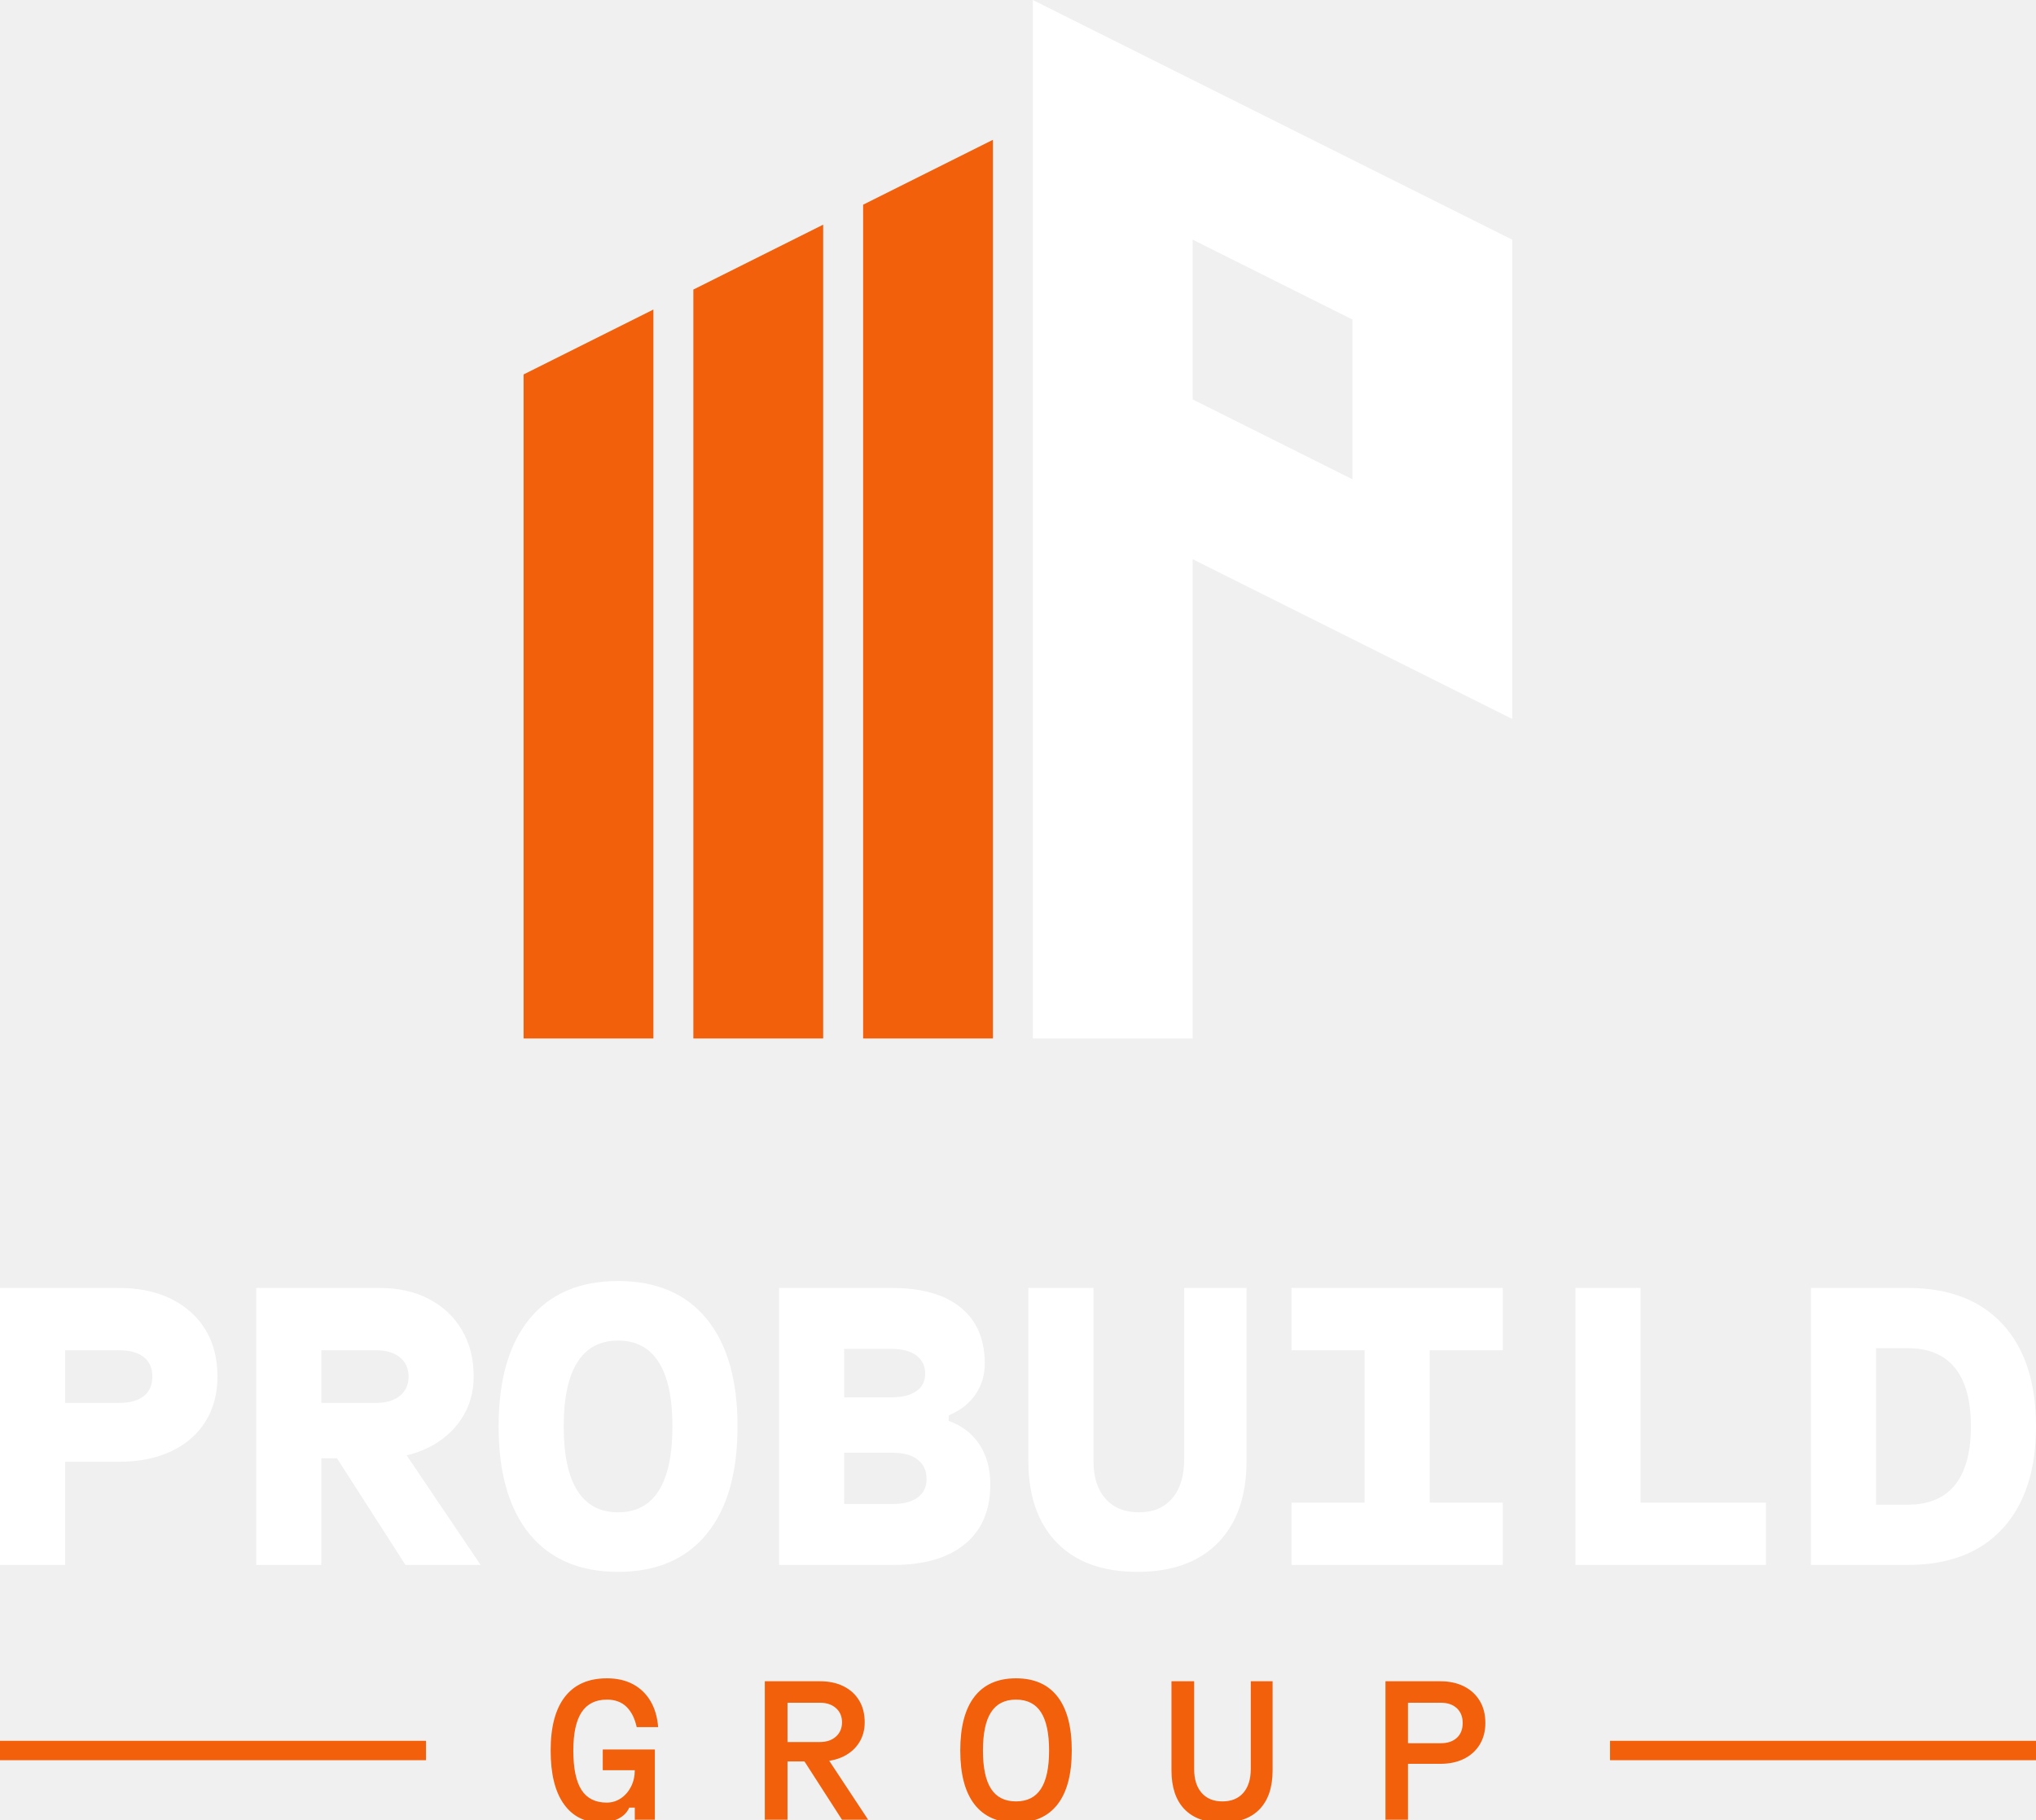
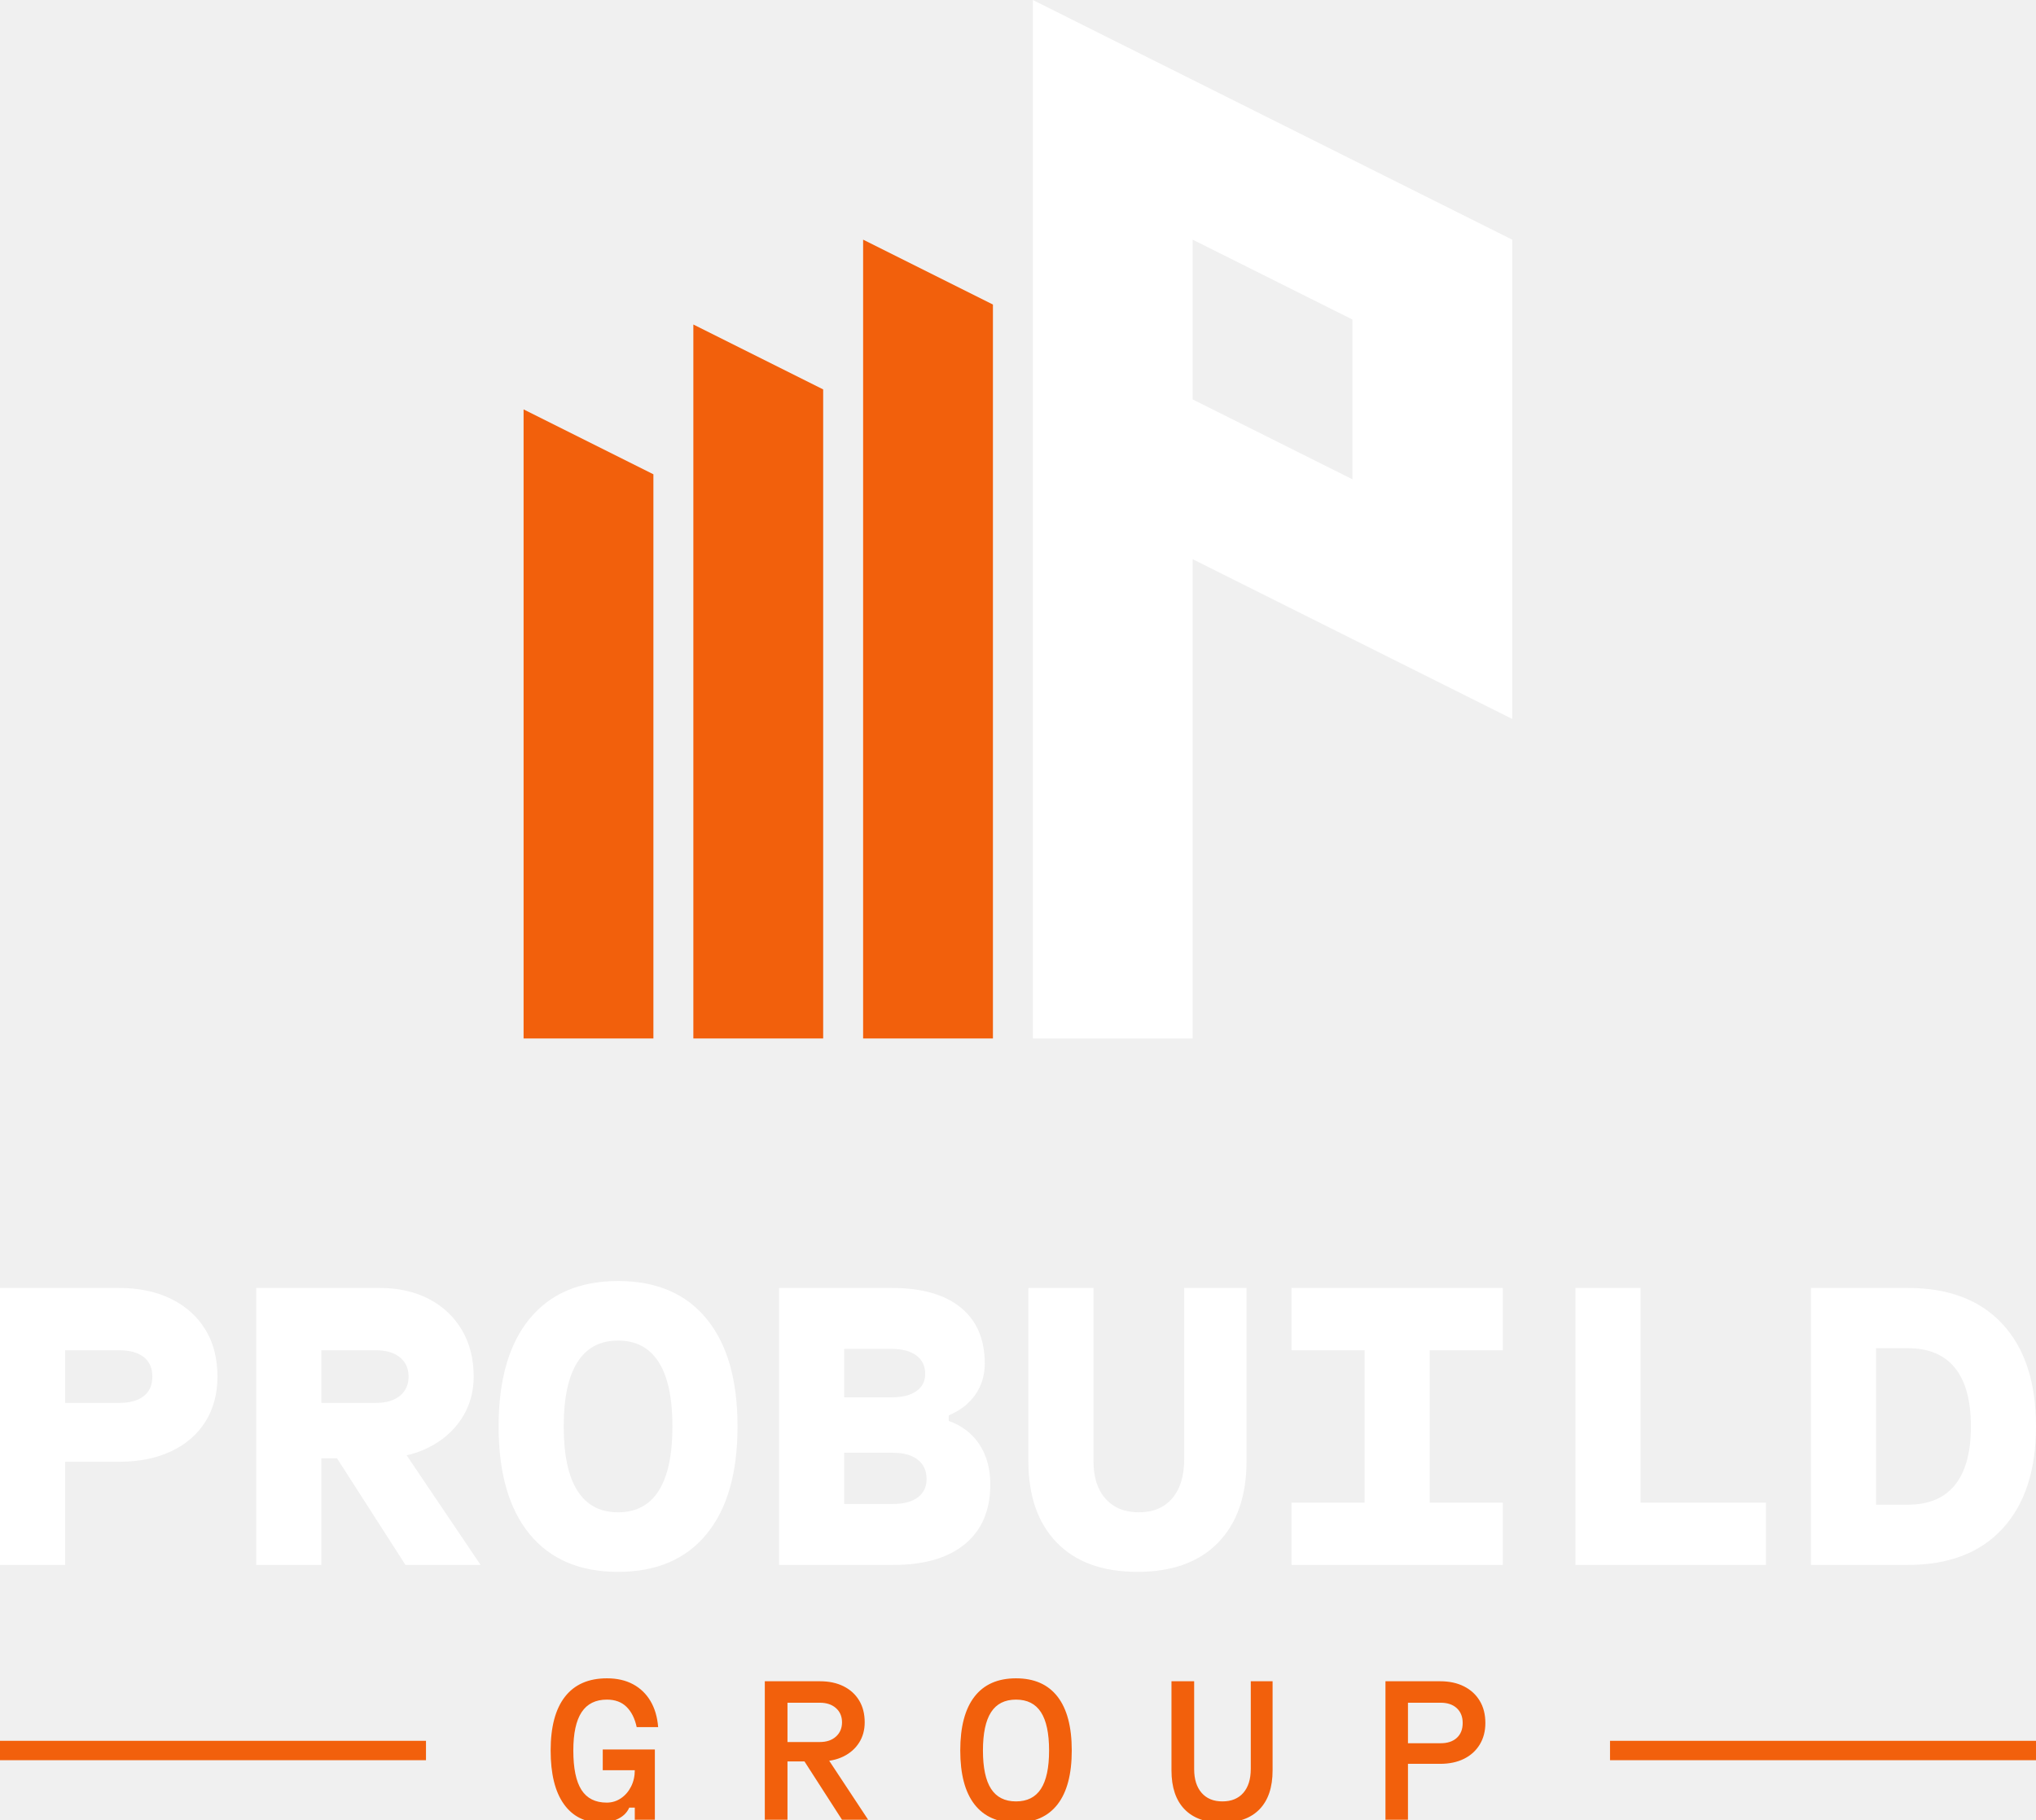
<svg xmlns="http://www.w3.org/2000/svg" viewBox="0 0 294 262.8" width="294" height="262.8" role="img" aria-label="ProBuild Group">
  <g transform="translate(75.606 0) scale(1.442) translate(-5 -8)">
    <g fill="#F2600C">
-       <path d="M5 45.5L18 39V112H5Z" />
-       <path d="M22 37L35 30.5V112H22Z" />
-       <path d="M39 28.5L52 22V112H39Z" />
+       <path d="M5 49L18 55.5V112H5Z" />
+       <path d="M22 40.5L35 47V112H22Z" />
+       <path d="M39 32L52 38.5V112H39Z" />
    </g>
    <path fill="#FFFFFF" fill-rule="evenodd" d="M56 8L104 32V80L72 64V112H56Z M72 32L88 40V56L72 48Z" />
  </g>
  <path fill="#FFFFFF" d="M0.0 226.0V186.0H17.2Q21.5 186.0 24.7 187.575Q27.9 189.15 29.65 192.0Q31.4 194.85 31.4 198.8Q31.4 202.55 29.65 205.325Q27.9 208.1 24.7 209.6Q21.5 211.1 17.2 211.1H9.4V226.0ZM9.4 202.6H17.2Q19.5 202.6 20.75 201.625Q22.0 200.65 22.0 198.8Q22.0 196.95 20.75 195.975Q19.5 195.0 17.2 195.0H9.4ZM37.0 226.0V186.0H54.8Q58.9 186.0 61.95 187.6Q65.0 189.2 66.7 192.075Q68.4 194.95 68.4 198.8Q68.4 202.2 66.65 204.875Q64.9 207.55 61.825 209.075Q58.75 210.6 54.8 210.6H46.4V226.0ZM58.55 226.0 47.7 209.1H58.0L69.4 226.0ZM46.4 202.6H54.3Q56.5 202.6 57.75 201.575Q59.0 200.55 59.0 198.8Q59.0 197.05 57.75 196.025Q56.5 195.0 54.3 195.0H46.4ZM89.25 227.0Q80.95 227.0 76.475 221.55Q72.0 216.1 72.0 206.0Q72.0 195.9 76.475 190.45Q80.95 185.0 89.25 185.0Q97.55 185.0 102.025 190.45Q106.5 195.9 106.5 206.0Q106.5 216.1 102.025 221.55Q97.55 227.0 89.25 227.0ZM89.25 218.4Q93.15 218.4 95.125 215.275Q97.1 212.15 97.1 206.0Q97.1 199.85 95.125 196.725Q93.15 193.6 89.25 193.6Q85.35 193.6 83.375 196.725Q81.4 199.85 81.4 206.0Q81.4 212.15 83.375 215.275Q85.35 218.4 89.25 218.4ZM112.5 226.0V186.0H128.8Q135.25 186.0 138.725 188.825Q142.2 191.65 142.2 196.9Q142.2 199.45 140.85 201.4Q139.5 203.35 137.0 204.4V205.2Q139.9 206.25 141.45 208.625Q143.0 211.0 143.0 214.4Q143.0 219.95 139.35 222.975Q135.7 226.0 129.0 226.0ZM121.9 217.2H128.9Q131.25 217.2 132.525 216.25Q133.8 215.3 133.8 213.6Q133.8 211.8 132.525 210.8Q131.25 209.8 128.9 209.8H121.9ZM121.9 201.8H128.7Q131.05 201.8 132.325 200.9Q133.6 200.0 133.6 198.4Q133.6 196.7 132.325 195.75Q131.05 194.8 128.7 194.8H121.9ZM148.5 186.0H157.9V211.0Q157.9 214.5 159.65 216.45Q161.4 218.4 164.45 218.4Q167.55 218.4 169.275 216.375Q171.0 214.35 171.0 210.7V186.0H180.0V211.0Q180.0 218.55 175.9 222.775Q171.8 227.0 164.25 227.0Q156.7 227.0 152.6 222.775Q148.5 218.55 148.5 211.0ZM186.5 226.0V217.0H197.05V195.0H186.5V186.0H217.0V195.0H206.45V217.0H217.0V226.0ZM227.5 226.0V186.0H236.9V217.0H255.0V226.0ZM261.5 226.0V186.0H275.5Q284.35 186.0 289.175 191.225Q294.0 196.45 294.0 206.0Q294.0 215.5 289.175 220.75Q284.35 226.0 275.5 226.0ZM270.9 217.3H275.5Q280.0 217.3 282.3 214.45Q284.6 211.6 284.6 206.0Q284.6 200.4 282.3 197.55Q280.0 194.7 275.5 194.7H270.9Z" />
  <g fill="#F2600C">
    <rect x="0" y="251.4" width="61.513" height="2.8" />
    <rect x="232.488" y="251.4" width="61.513" height="2.8" />
    <path d="M86.713 263.2Q83.312 263.2 81.412 260.525Q79.513 257.85 79.513 252.8Q79.513 247.675 81.588 245.025Q83.663 242.375 87.638 242.375Q89.812 242.375 91.4 243.225Q92.988 244.075 93.925 245.65Q94.863 247.225 95.038 249.425H91.938Q91.538 247.55 90.475 246.5Q89.413 245.45 87.638 245.45Q85.188 245.45 83.988 247.263Q82.788 249.075 82.788 252.8Q82.788 256.65 83.963 258.488Q85.138 260.325 87.613 260.325Q88.738 260.325 89.663 259.7Q90.588 259.075 91.125 258.012Q91.663 256.95 91.663 255.65H87.038V252.65H94.562V262.8H91.663V261.05H90.863Q90.413 262.075 89.312 262.637Q88.213 263.2 86.713 263.2ZM110.438 262.8V242.8H118.413Q120.363 242.8 121.812 243.525Q123.263 244.25 124.062 245.575Q124.863 246.9 124.863 248.725Q124.863 250.4 124.05 251.675Q123.238 252.95 121.788 253.663Q120.338 254.375 118.413 254.375H113.713V262.8ZM121.588 262.8 115.812 253.825H119.438L125.363 262.8ZM113.713 251.575H118.388Q119.838 251.575 120.713 250.788Q121.588 250.0 121.588 248.725Q121.588 247.45 120.713 246.675Q119.838 245.9 118.388 245.9H113.713ZM146.713 263.225Q142.763 263.225 140.713 260.575Q138.662 257.925 138.662 252.8Q138.662 247.675 140.713 245.025Q142.763 242.375 146.713 242.375Q150.662 242.375 152.713 245.025Q154.763 247.675 154.763 252.8Q154.763 257.925 152.713 260.575Q150.662 263.225 146.713 263.225ZM146.713 260.15Q149.138 260.15 150.312 258.338Q151.488 256.525 151.488 252.8Q151.488 249.075 150.312 247.263Q149.138 245.45 146.713 245.45Q144.287 245.45 143.113 247.263Q141.938 249.075 141.938 252.8Q141.938 256.525 143.113 258.338Q144.287 260.15 146.713 260.15ZM169.162 242.8H172.438V255.5Q172.438 257.675 173.512 258.913Q174.588 260.15 176.513 260.15Q178.463 260.15 179.538 258.913Q180.613 257.675 180.613 255.45V242.8H183.763V255.675Q183.763 259.325 181.888 261.275Q180.013 263.225 176.463 263.225Q172.912 263.225 171.037 261.275Q169.162 259.325 169.162 255.675ZM200.062 262.8V242.8H207.963Q209.938 242.8 211.4 243.538Q212.863 244.275 213.675 245.625Q214.488 246.975 214.488 248.825Q214.488 250.6 213.675 251.938Q212.863 253.275 211.4 254.0Q209.938 254.725 207.963 254.725H203.312V262.8ZM203.312 251.75H208.037Q209.513 251.75 210.363 250.975Q211.213 250.2 211.213 248.825Q211.213 247.475 210.363 246.688Q209.513 245.9 208.037 245.9H203.312Z" />
  </g>
</svg>
